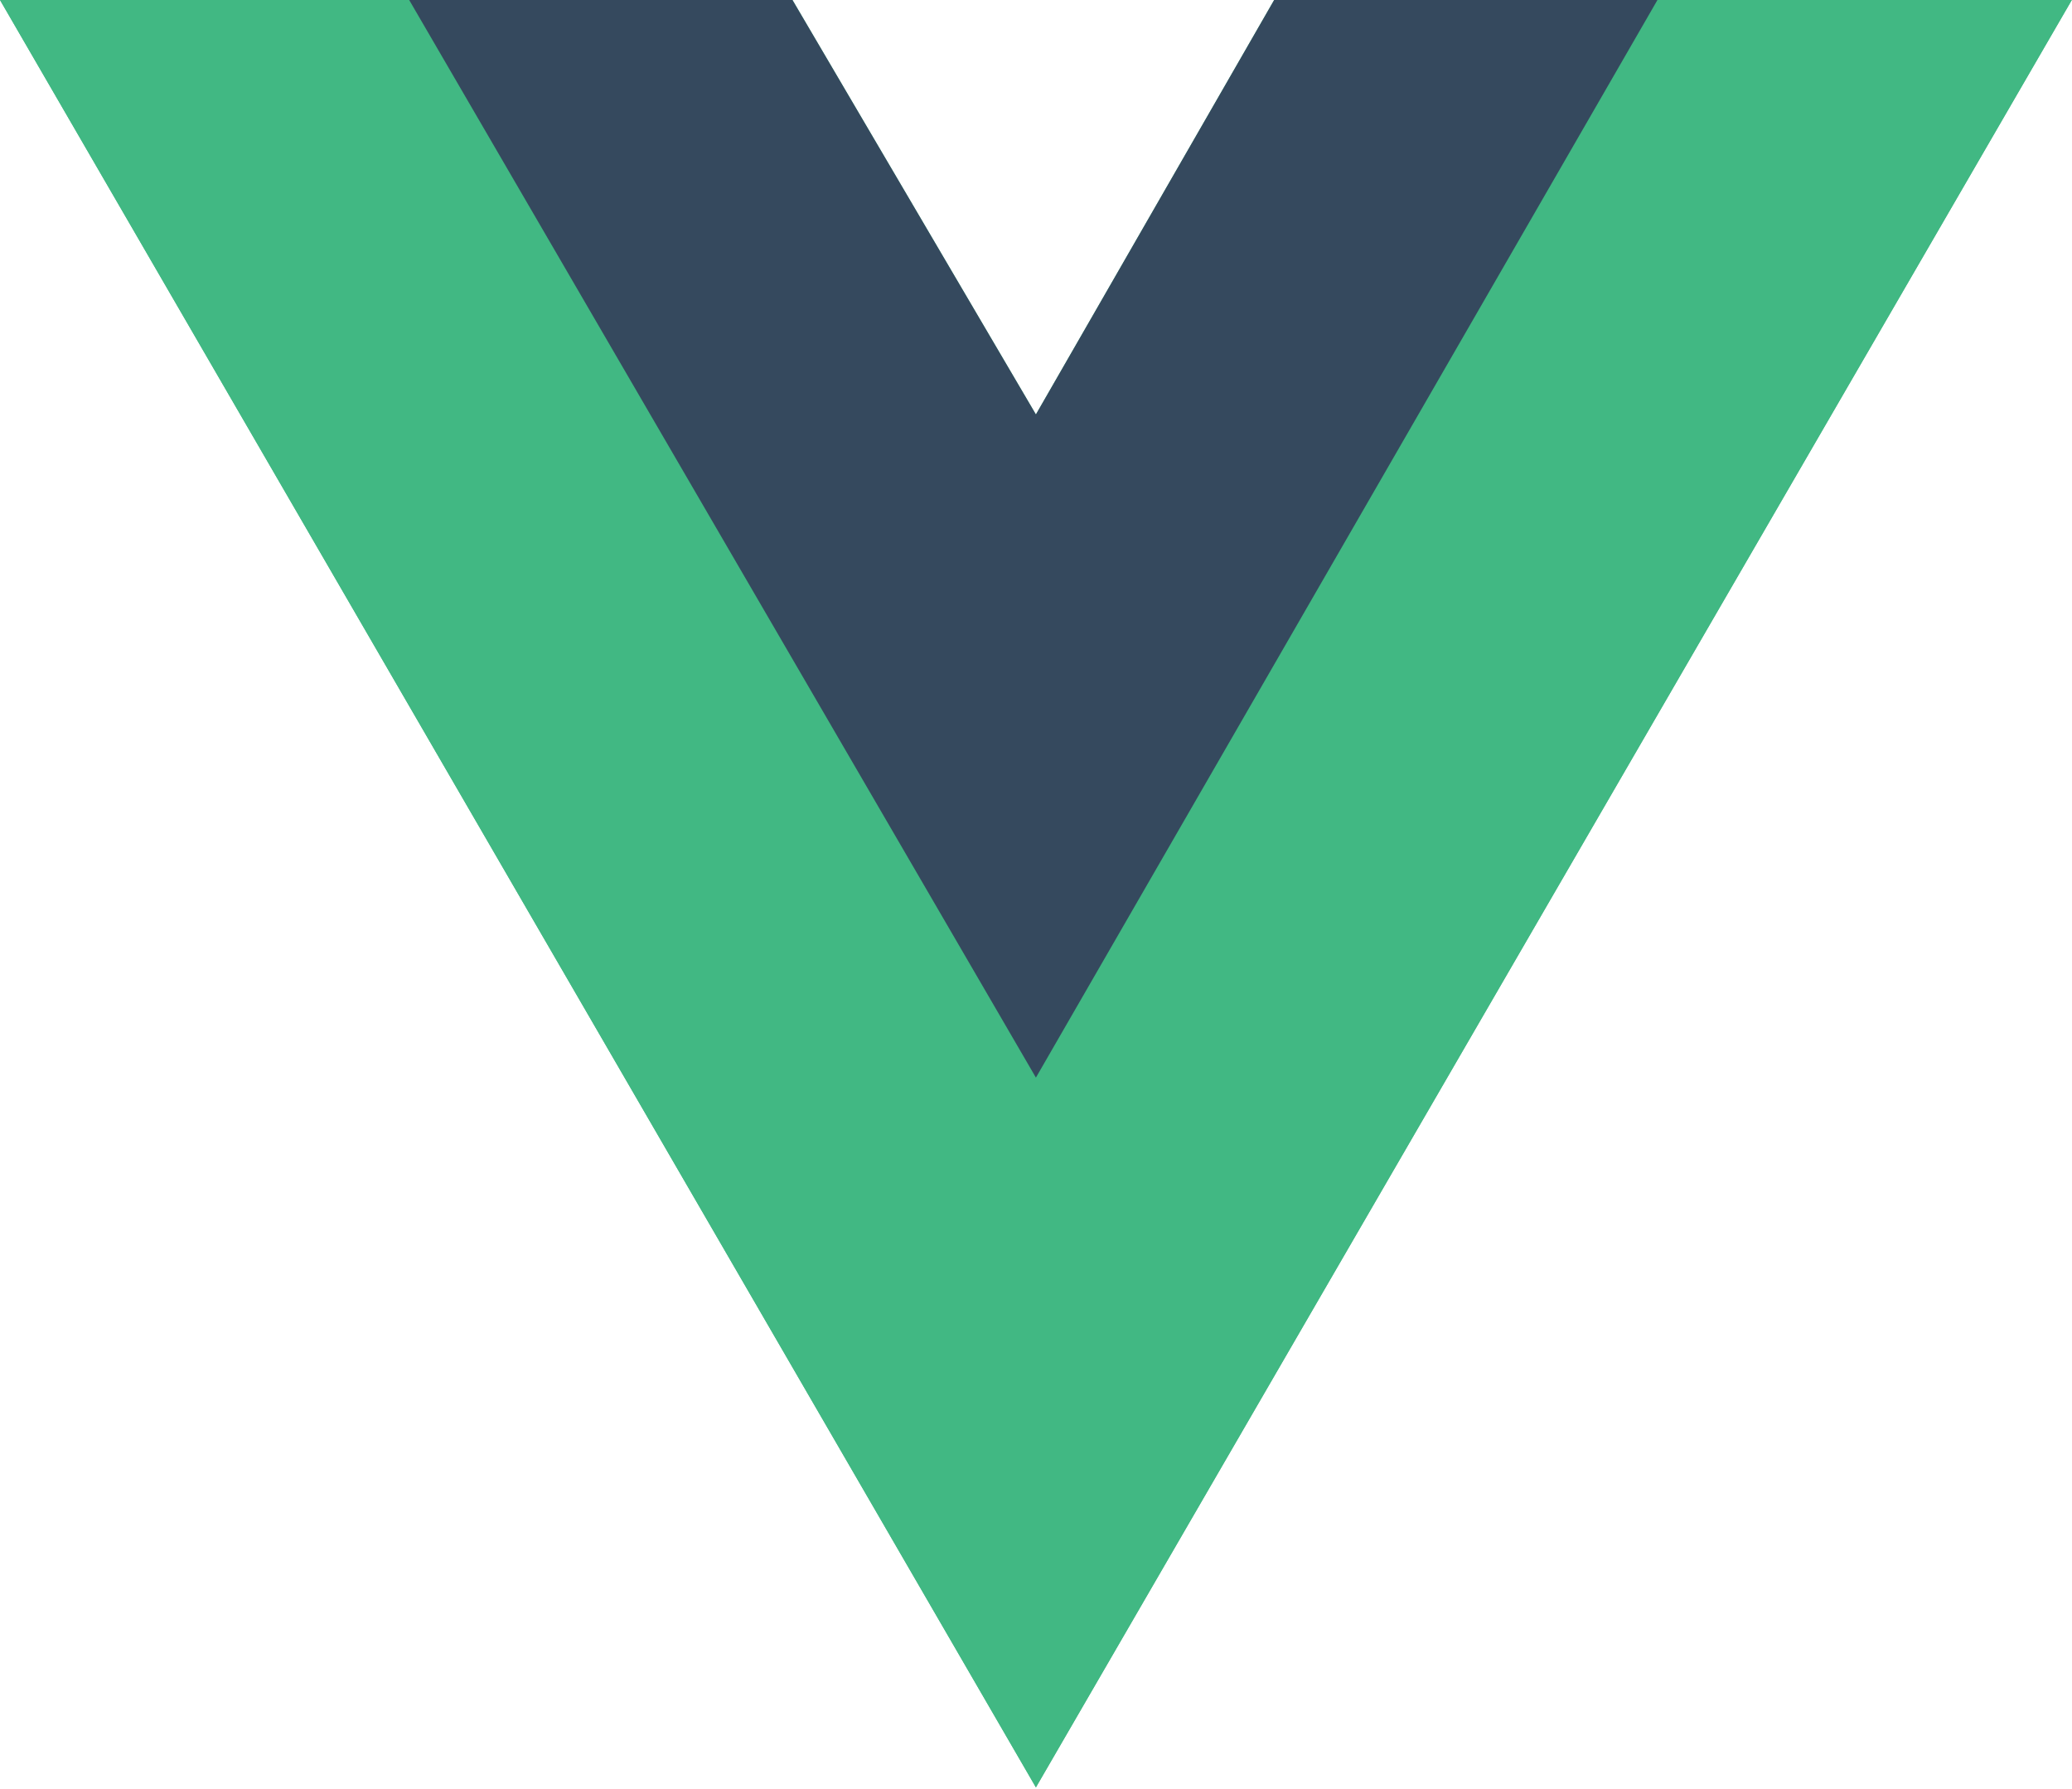
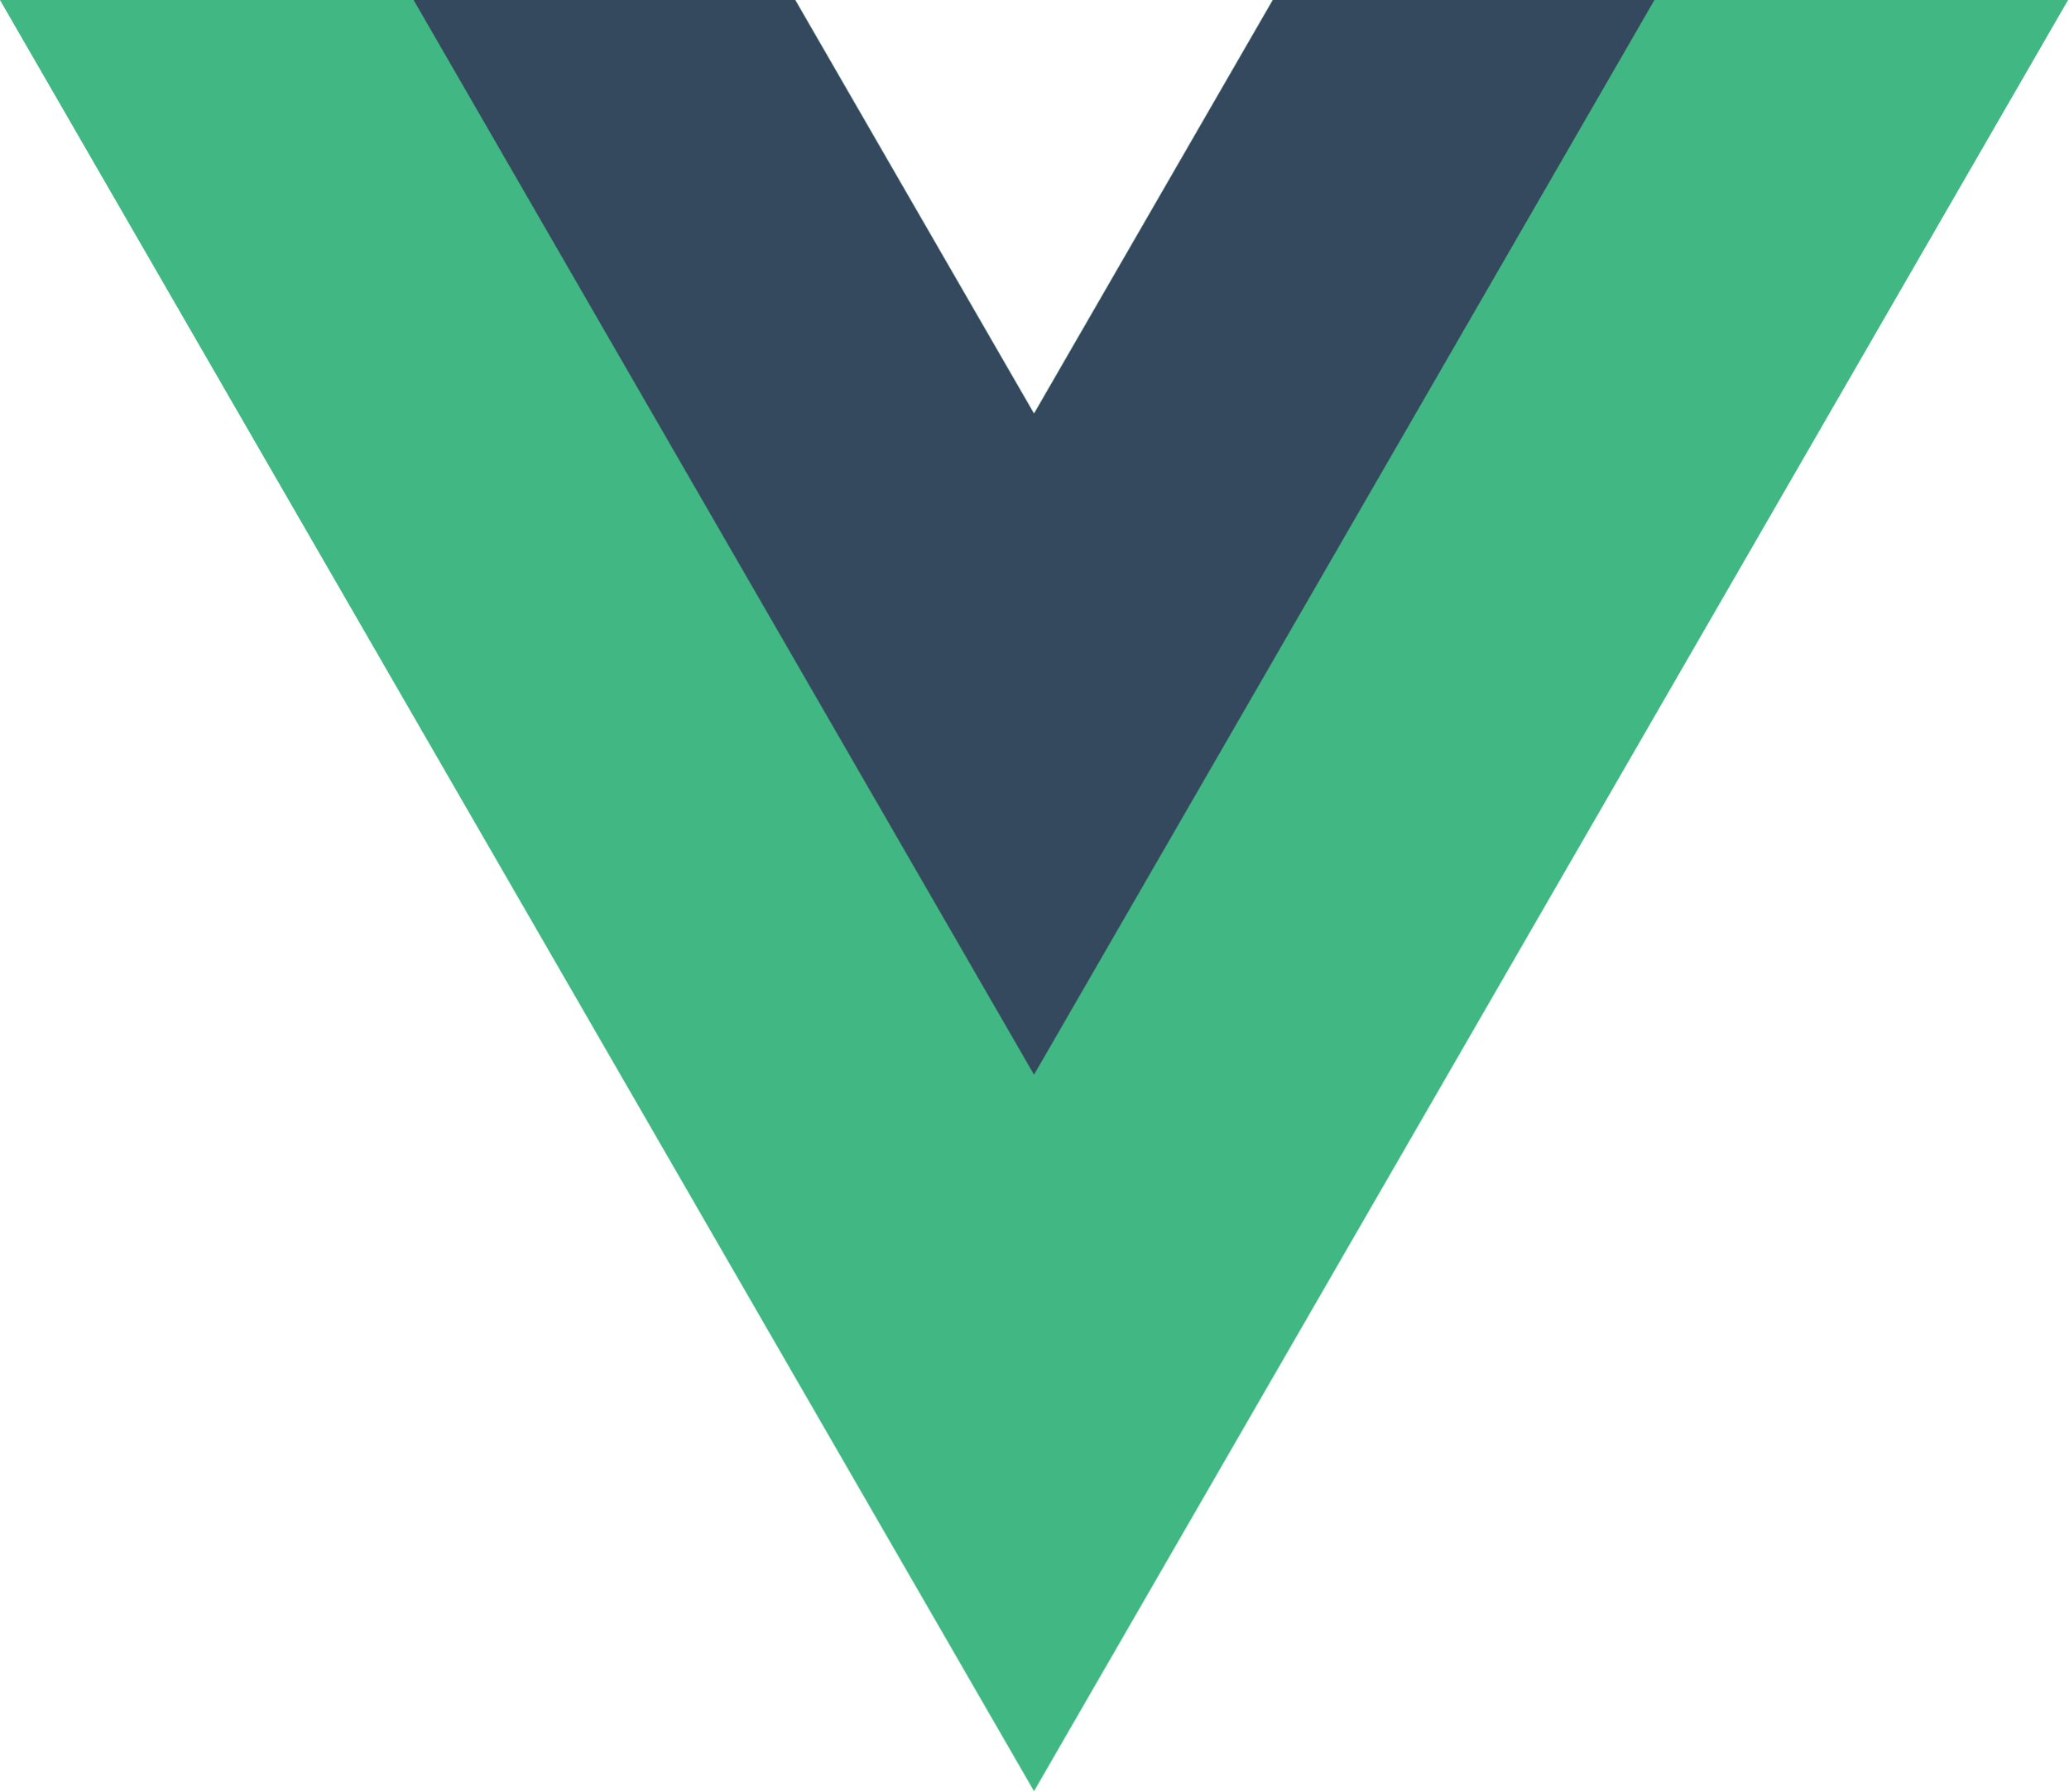
- <svg xmlns="http://www.w3.org/2000/svg" width="2500" height="2158" viewBox="0 0 256 221" preserveAspectRatio="xMinYMin meet">
-   <path d="M204.8 0H256L128 220.8 0 0h97.92L128 51.2 157.44 0h47.36z" fill="#41B883" />
-   <path d="M0 0l128 220.8L256 0h-51.2L128 132.48 50.56 0H0z" fill="#41B883" />
-   <path d="M50.56 0L128 133.12 204.8 0h-47.36L128 51.2 97.92 0H50.56z" fill="#35495E" />
+ <svg xmlns="http://www.w3.org/2000/svg" version="1.1" viewBox="0 0 261.76 226.69">
+   <g transform="matrix(1.3333 0 0 -1.3333 -76.311 313.34)">
+     <g transform="translate(178.06 235.01)">
+       <path d="m0 0-22.669-39.264-22.669 39.264h-75.491l98.16-170.02 98.16 170.02z" fill="#41b883" />
+     </g>
+     <g transform="translate(178.06 235.01)">
+       <path d="m0 0-22.669-39.264-22.669 39.264h-36.227l58.896-102.01 58.896 102.01z" fill="#34495e" />
+     </g>
+   </g>
</svg>
